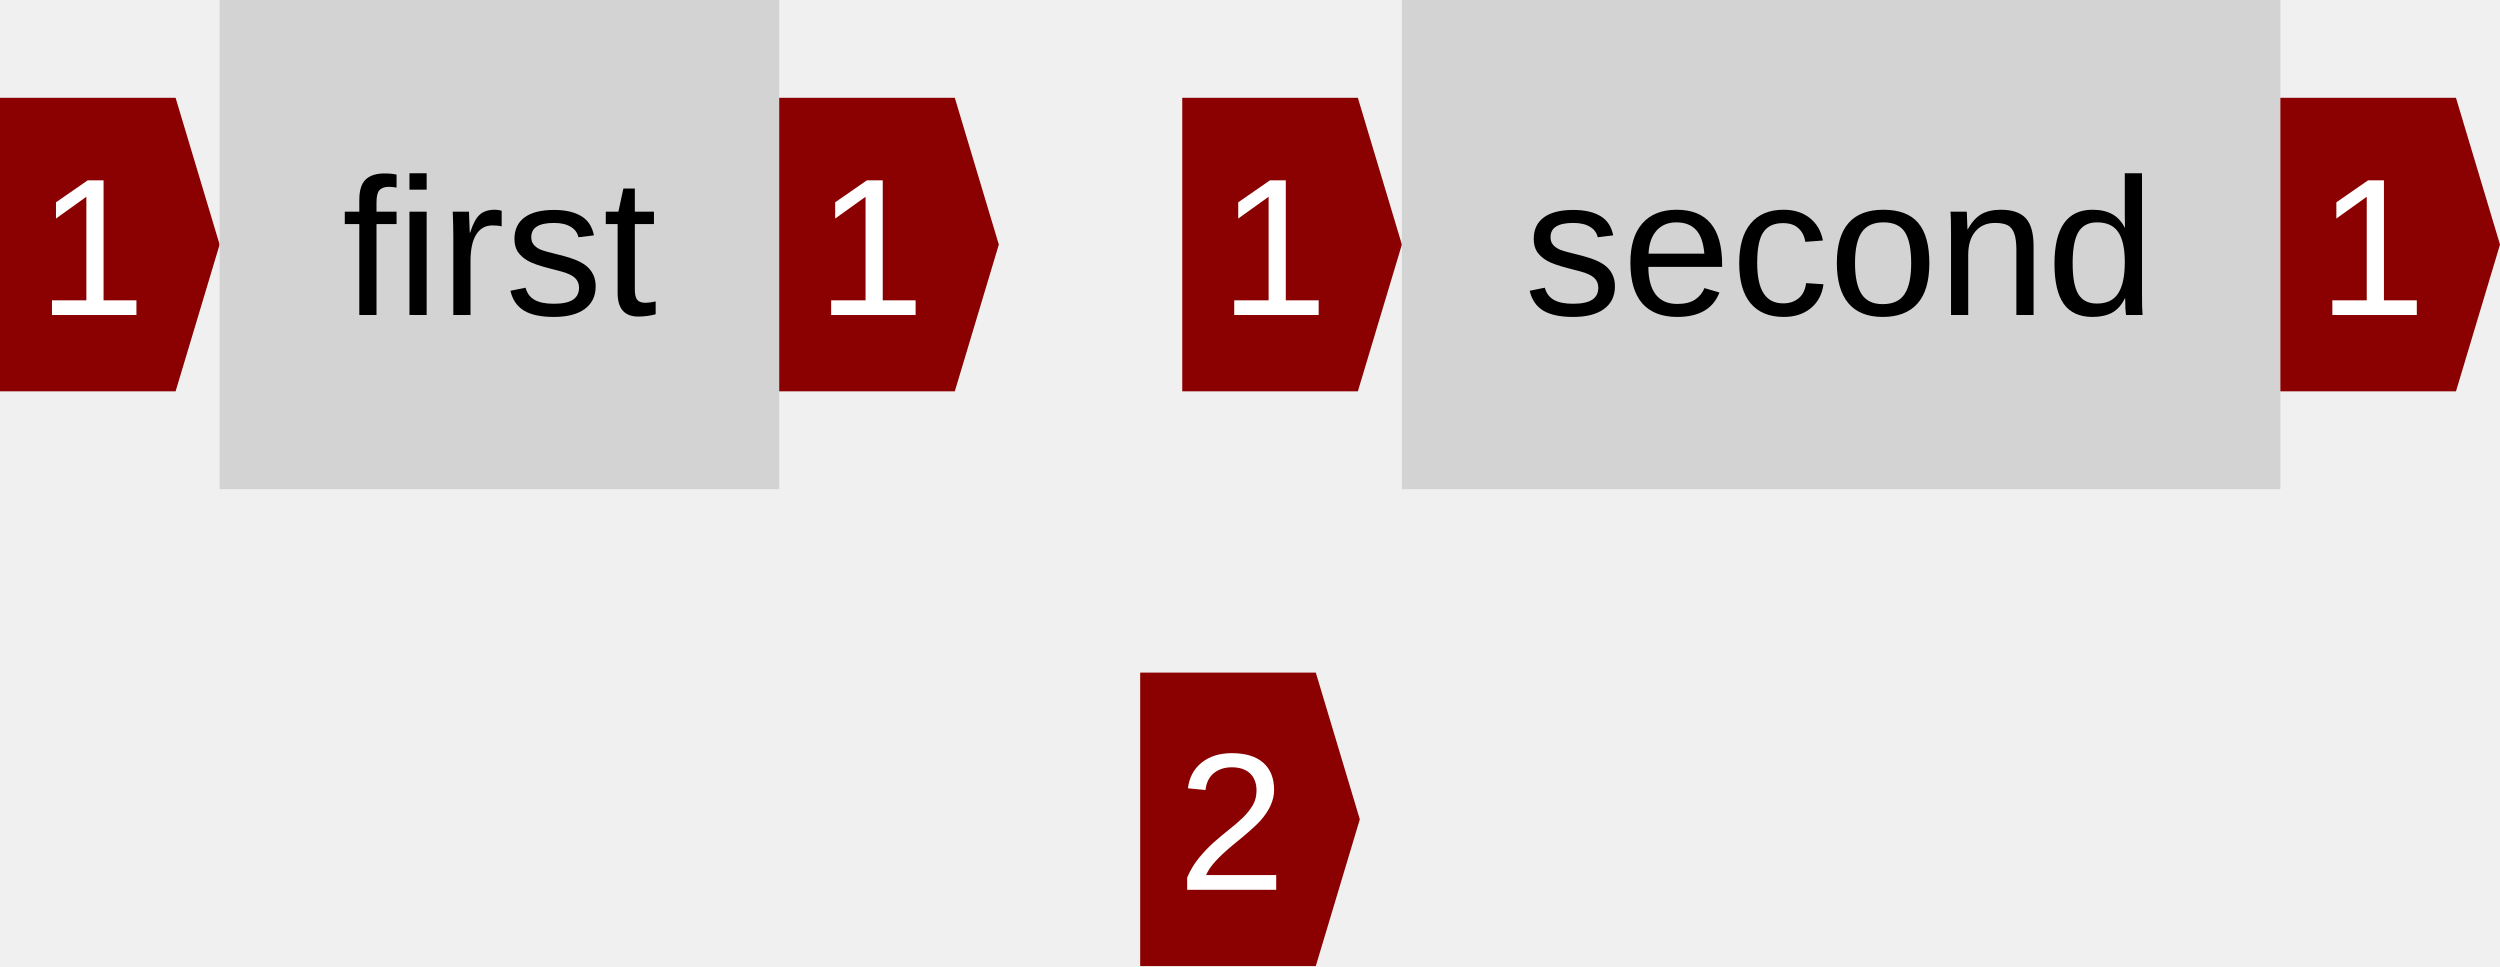
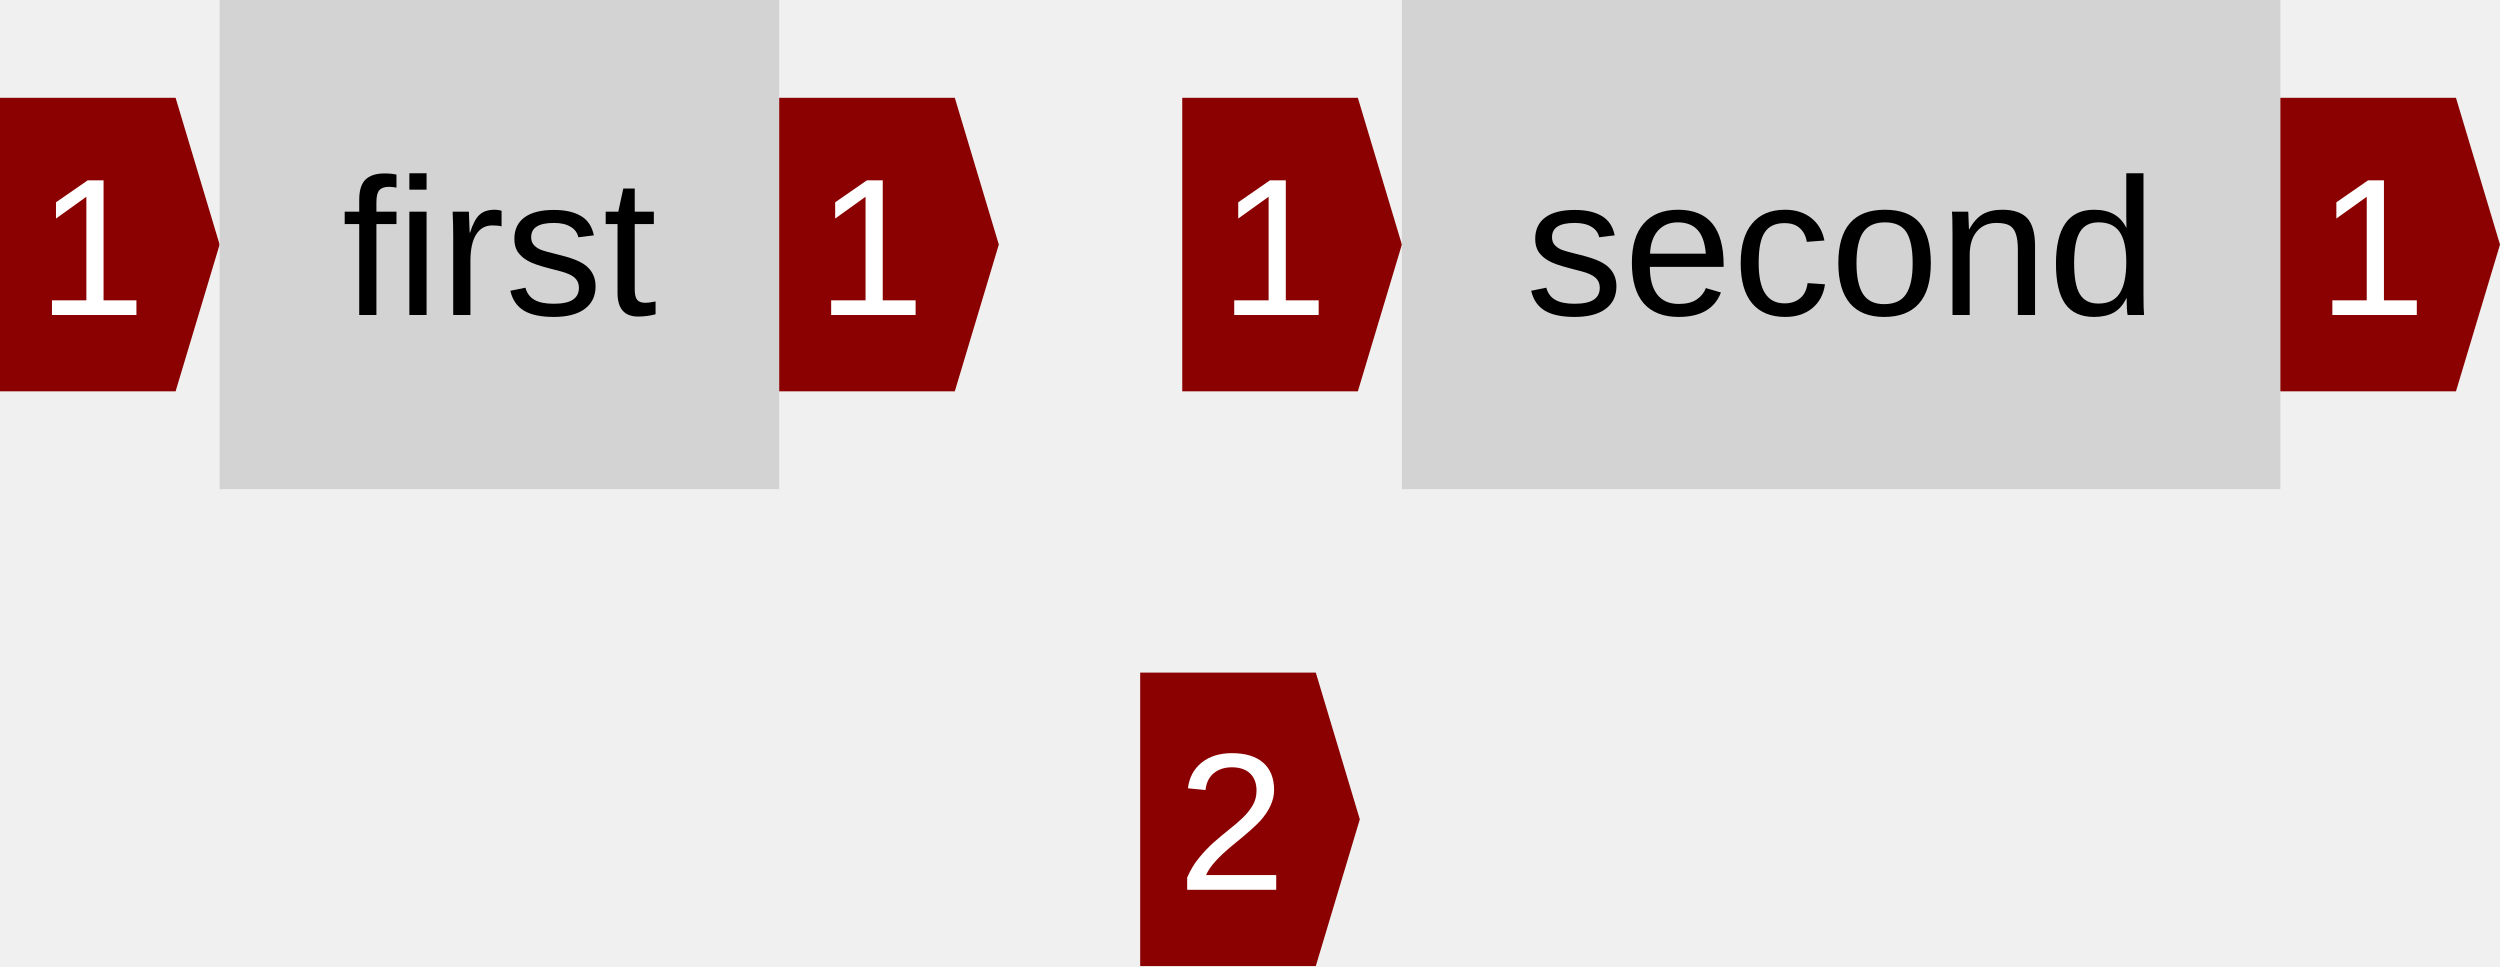
<svg xmlns="http://www.w3.org/2000/svg" height="79" width="204.44">
  <defs>
-     <style type="text/css">text{font-family:arial;font-size:16px}g.anonymous text{font-style:italic}g.parent&gt;rect{fill:none;stroke:gray}g.item&gt;rect{fill:lightgray}g.dependency&gt;text{fill:white;text-anchor:middle}</style>
+     <style type="text/css">text{font-family:arial;font-size:16px}g.anonymous text{font-style:italic}g.parent&gt;rect{fill:none;stroke:gray}g.item&gt;rect{fill:lightgray}g.item&gt;text{text-anchor:middle}g.dependency&gt;text{fill:white;text-anchor:middle}</style>
  </defs>
  <symbol id="down-arrow" preserveAspectRatio="xMidYMax slice" viewBox="0,0,1,1">
    <polygon fill="darkgreen" points="0,0.85 0,0 1,0 1,0.85 0.5,1" />
  </symbol>
  <symbol id="right-arrow" preserveAspectRatio="xMaxYMid slice" viewBox="0,0,1,1">
    <polygon fill="darkred" points="0.85,0 0,0 0,1 0.85,1 1,0.5" />
  </symbol>
  <symbol id="up-arrow" preserveAspectRatio="xMidYMin slice" viewBox="0,0,1,1">
    <polygon fill="darkred" points="0,0.15 0,1 1,1 1,0.15 0.5,0" />
  </symbol>
  <g class="dependency">
    <use href="#right-arrow" height="24" width="17.96" y="8" />
    <text x="7.48" y="25.76">1</text>
  </g>
  <g class="item">
    <rect height="40" width="45.76" x="17.96" />
-     <text x="27.96" y="25.76">first</text>
+     <text x="40.84" y="25.76">first</text>
  </g>
  <g class="dependency">
    <use href="#right-arrow" height="24" width="17.96" x="63.72" y="8" />
    <text x="71.2" y="25.76">1</text>
  </g>
  <g class="dependency">
    <use href="#right-arrow" height="24" width="17.96" x="96.68" y="8" />
    <text x="104.16" y="25.76">1</text>
  </g>
  <g class="item">
    <rect height="40" width="71.84" x="114.64" />
-     <text x="124.64" y="25.76">second</text>
+     <text x="150.56" y="25.76">second</text>
  </g>
  <g class="dependency">
    <use href="#right-arrow" height="24" width="17.96" x="186.48" y="8" />
    <text x="193.96" y="25.76">1</text>
  </g>
  <g class="dependency">
    <use href="#right-arrow" height="24" width="17.96" x="93.24" y="55" />
    <text x="100.72" y="72.76">2</text>
  </g>
</svg>
